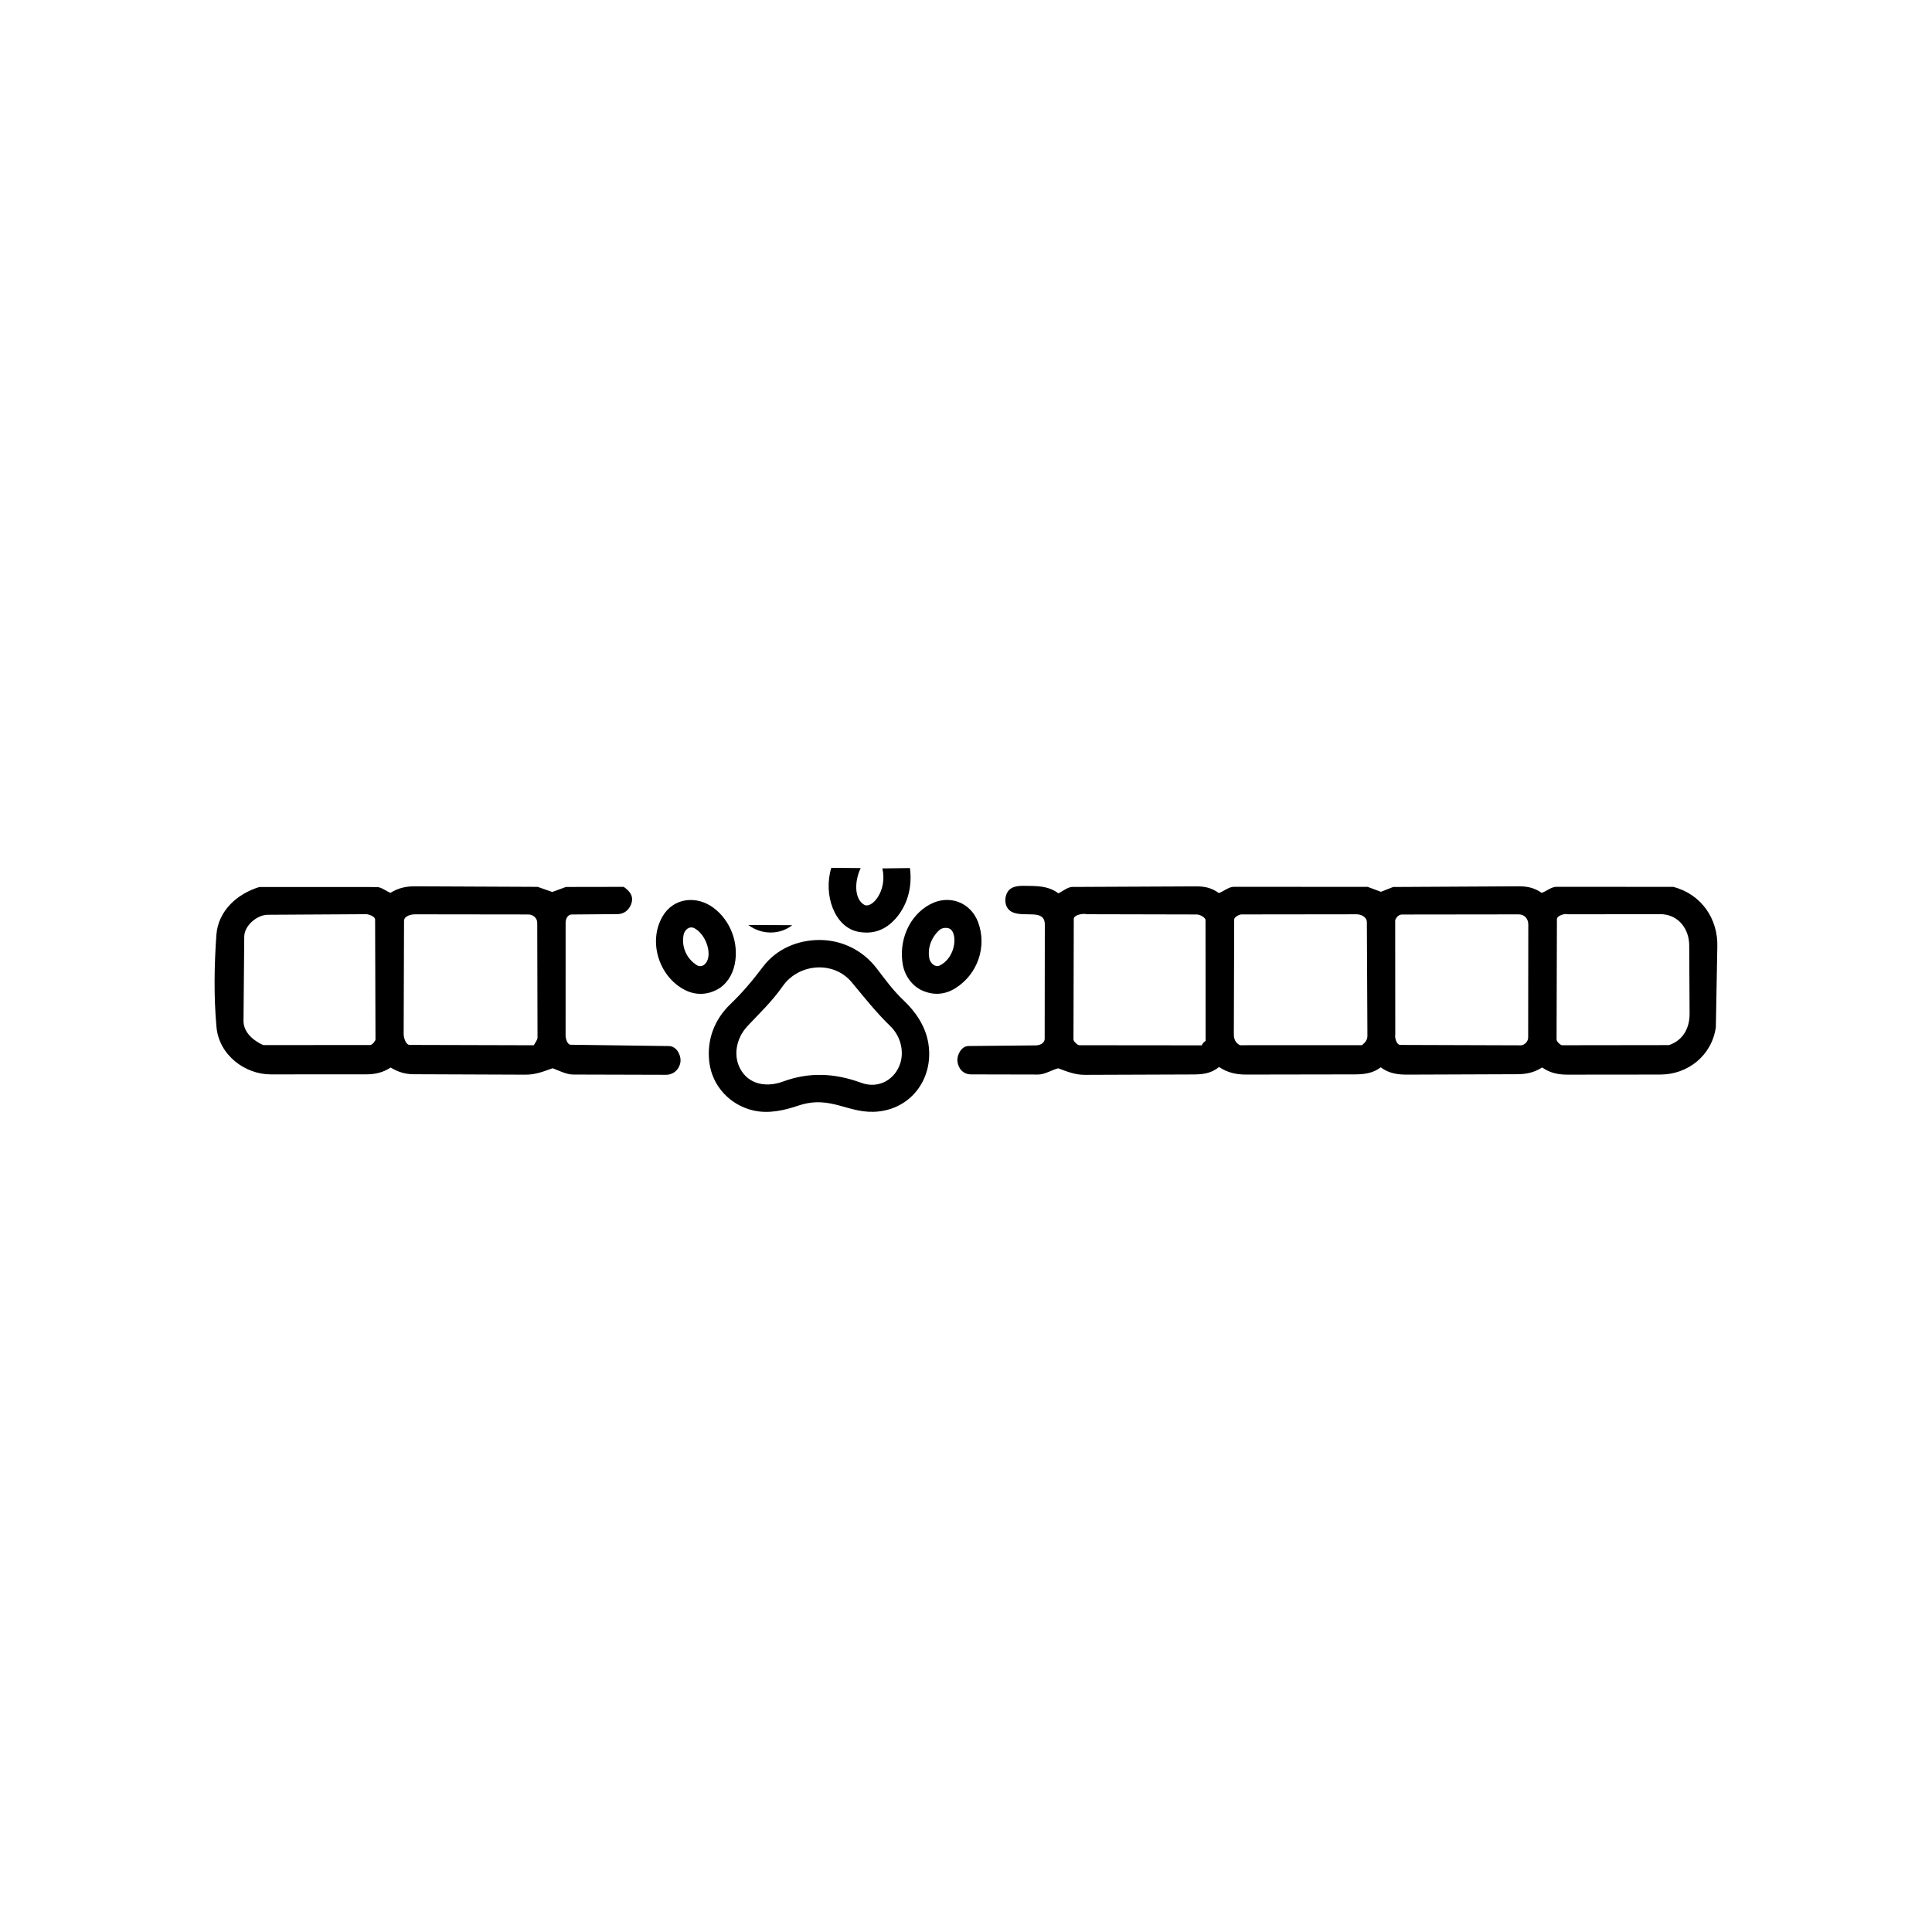
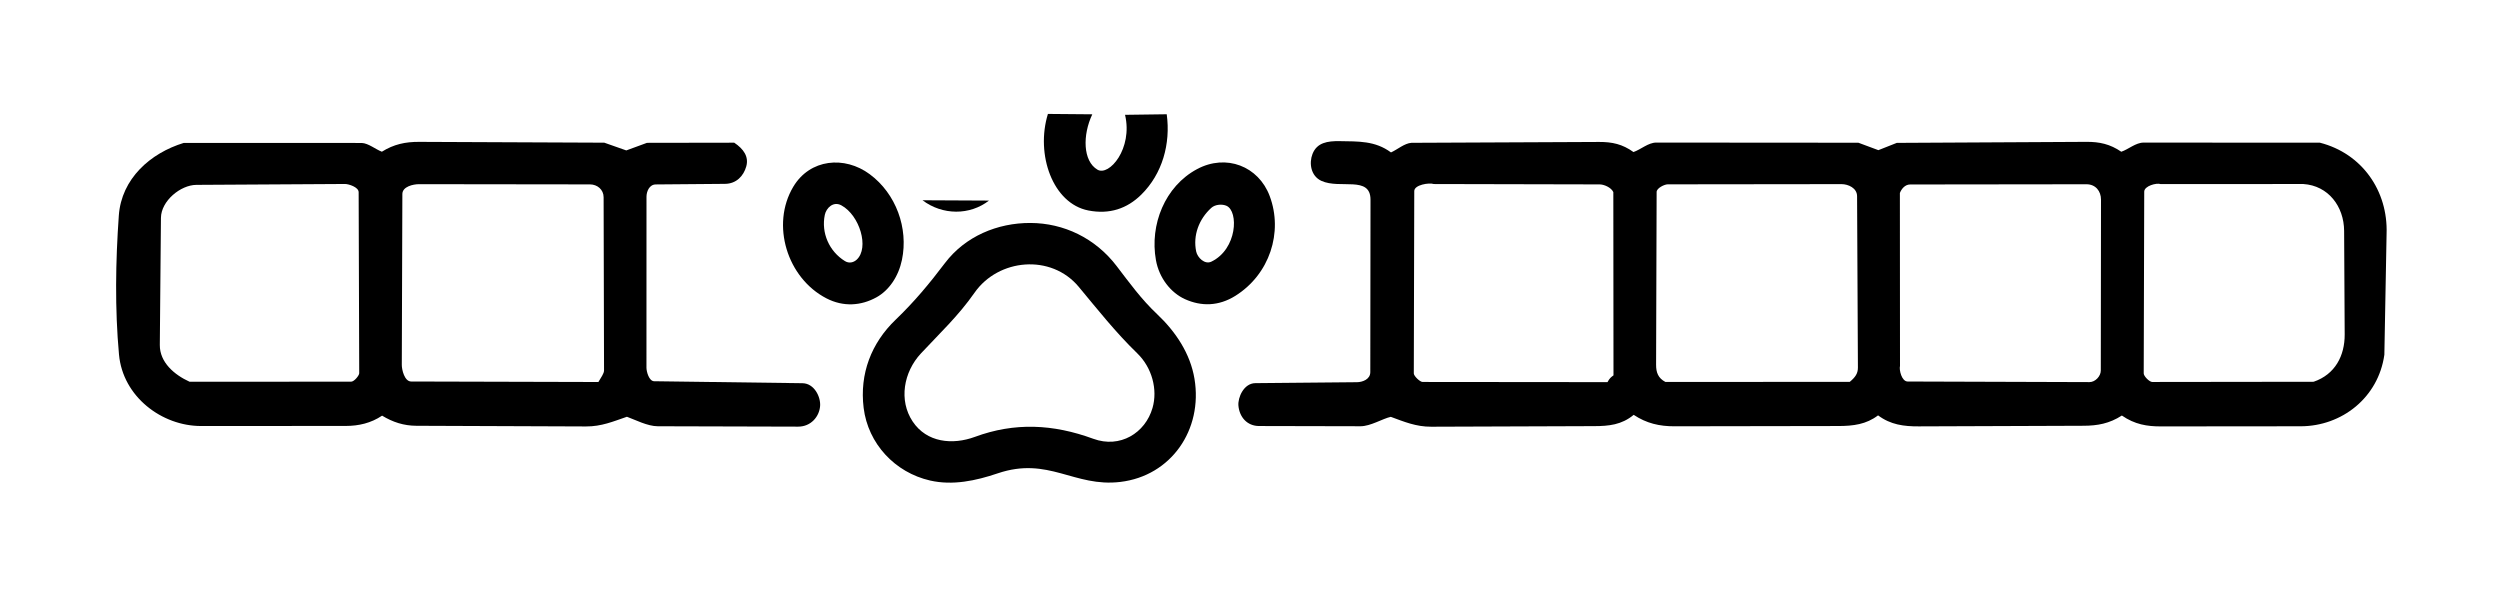
- <svg xmlns="http://www.w3.org/2000/svg" viewBox="0 0 1024 1024" fill="none" aria-hidden="true">
+ <svg xmlns="http://www.w3.org/2000/svg" viewBox="73 420 877 211" fill="none" aria-hidden="true">
  <path d="M817.35,565.767 C812.953,568.609 808.762,569.339 803.949,569.357 C803.949,569.357 746.06,569.573 746.06,569.573 C740.884,569.593 736.222,569.006 731.825,565.71 C727.681,568.869 723.124,569.438 717.941,569.447 C717.941,569.447 660.394,569.543 660.394,569.543 C655.185,569.552 650.614,568.535 646.097,565.524 C641.874,569.058 637.264,569.469 632.321,569.486 C632.321,569.486 575.068,569.693 575.068,569.693 C569.721,569.712 565.606,567.953 560.887,566.226 C557.983,566.866 553.783,569.535 550.275,569.527 C550.275,569.527 514.672,569.448 514.672,569.448 C510.495,569.439 507.79,566.317 507.436,562.296 C507.188,559.477 509.303,554.447 513.371,554.409 C513.371,554.409 549.042,554.075 549.042,554.075 C550.912,554.057 553.699,553.105 553.702,550.544 C553.702,550.544 553.773,490.056 553.773,490.056 C553.783,481.518 543.081,486.437 536.562,483.455 C532.8,481.734 532.16,477.211 533.432,473.991 C535,470.02 538.69,469.435 543.008,469.512 C549.464,469.627 555.391,469.342 560.962,473.474 C563.318,472.394 565.655,470.287 568.13,470.1 C568.13,470.1 633.946,469.797 633.946,469.797 C638.511,469.776 642.158,470.547 646.021,473.34 C648.596,472.458 651.214,470.013 654.02,470.016 C654.02,470.016 724.926,470.07 724.926,470.07 C724.926,470.07 731.933,472.676 731.933,472.676 C731.933,472.676 738.392,470.123 738.392,470.123 C738.392,470.123 804.941,469.762 804.941,469.762 C809.478,469.737 813.23,470.539 817.144,473.231 C819.617,472.418 822.209,470.02 824.986,470.022 C824.986,470.022 886.825,470.057 886.825,470.057 C901.605,473.838 910.736,486.945 910.215,502.005 C910.215,502.005 909.433,544.446 909.433,544.446 C907.325,559.461 894.552,569.524 880.064,569.538 C880.064,569.538 831.011,569.585 831.011,569.585 C826.254,569.59 821.885,568.917 817.35,565.767 Z M636.911,554.054 C637.651,552.658 638.214,552.253 639.012,551.677 C639.012,551.677 638.955,487.385 638.955,487.385 C638.23,485.765 635.589,484.613 633.994,484.688 C633.994,484.688 575.969,484.558 575.969,484.558 C574.359,483.999 569.129,484.821 569.124,487.03 C569.124,487.03 568.961,550.989 568.961,550.989 C568.959,551.92 571.122,553.991 572.04,553.992 C572.04,553.992 636.911,554.054 636.911,554.054 Z M721.897,553.957 C723.878,552.31 724.765,550.977 724.755,548.96 C724.755,548.96 724.463,488.809 724.463,488.809 C724.45,485.975 721.384,484.589 718.986,484.592 C718.986,484.592 658.026,484.665 658.026,484.665 C656.884,484.667 654.15,485.987 654.146,487.342 C654.146,487.342 653.958,547.954 653.958,547.954 C653.95,550.642 654.658,552.64 657.217,553.985 C657.217,553.985 721.897,553.957 721.897,553.957 Z M805.998,554.043 C808.003,554.05 809.958,551.984 809.96,549.99 C809.96,549.99 810.031,490.024 810.031,490.024 C810.035,487.084 808.162,484.634 804.923,484.638 C804.923,484.638 743.061,484.715 743.061,484.715 C741.246,484.717 739.995,486.333 739.479,487.708 C739.479,487.708 739.52,548.37 739.52,548.37 C739.152,549.744 740.106,553.829 742.206,553.836 C742.206,553.836 805.998,554.043 805.998,554.043 Z M884.611,553.924 C892.179,551.352 895.556,544.752 895.516,537.32 C895.516,537.32 895.319,501.013 895.319,501.013 C895.272,492.442 889.796,485.122 881.003,484.552 C881.003,484.552 830.973,484.582 830.973,484.582 C829.547,484.052 825.202,485.214 825.196,487.237 C825.196,487.237 825.014,550.977 825.014,550.977 C825.011,551.987 827.029,553.998 828.001,553.997 C828.001,553.997 884.611,553.924 884.611,553.924 Z " fill="#000" fill-rule="evenodd" />
  <path d="M302.476,553.737 C302.476,553.737 354.507,554.431 354.507,554.431 C358.642,554.487 360.928,559.214 360.696,562.403 C360.423,566.17 357.456,569.678 352.981,569.666 C352.981,569.666 303.71,569.53 303.71,569.53 C300.155,569.52 295.807,567.248 292.925,566.198 C288.089,567.854 284.011,569.62 278.576,569.598 C278.576,569.598 219.066,569.366 219.066,569.366 C214.617,569.348 210.77,568.079 207.038,565.811 C203.119,568.443 198.796,569.417 194.33,569.419 C194.33,569.419 143.509,569.446 143.509,569.446 C129.835,569.453 116.098,559.213 114.742,544.37 C113.28,528.376 113.543,511.625 114.682,495.609 C115.601,482.682 125.753,473.711 137.459,470.133 C137.459,470.133 199.907,470.154 199.907,470.154 C202.222,470.241 204.807,472.42 206.962,473.221 C211.183,470.589 215.196,469.746 220.05,469.767 C220.05,469.767 284.987,470.054 284.987,470.054 C284.987,470.054 292.703,472.769 292.703,472.769 C292.703,472.769 299.961,470.107 299.961,470.107 C299.961,470.107 330.566,470.056 330.566,470.056 C333.9,472.278 335.728,475.003 334.795,478.356 C333.848,481.761 331.284,484.463 327.33,484.496 C327.33,484.496 303.038,484.702 303.038,484.702 C300.798,484.721 299.789,487.15 299.789,489.021 C299.789,489.021 299.777,549.002 299.777,549.002 C299.777,550.336 300.654,553.713 302.476,553.737 Z M196.162,553.894 C197.285,553.893 199.016,551.676 199.014,550.94 C199.014,550.94 198.814,487.423 198.814,487.423 C198.809,485.613 195.248,484.534 194.035,484.541 C194.035,484.541 141.886,484.851 141.886,484.851 C136.342,484.884 129.511,490.48 129.458,496.436 C129.458,496.436 129.064,541.01 129.064,541.01 C129.01,547.114 134.181,551.502 139.492,553.909 C139.492,553.909 196.162,553.894 196.162,553.894 Z M282.919,554.009 C283.853,552.371 284.898,551.054 284.895,549.935 C284.895,549.935 284.748,489.181 284.748,489.181 C284.742,486.476 282.497,484.689 279.972,484.685 C279.972,484.685 220.012,484.609 220.012,484.609 C217.954,484.606 214.159,485.445 214.15,488.062 C214.15,488.062 213.95,548.006 213.95,548.006 C213.944,549.665 214.891,553.825 217.225,553.831 C217.225,553.831 282.919,554.009 282.919,554.009 Z " fill="#000" fill-rule="evenodd" />
  <path d="M466.021,589.06 C449.755,591.005 440.83,580.015 423.002,586.047 C415.276,588.662 407.216,590.373 399.313,588.577 C386.93,585.763 377.507,575.614 375.967,563.092 C374.494,551.115 378.661,540.336 387.196,532.148 C393.676,525.932 399.046,519.486 404.444,512.341 C411.597,502.874 422.915,498.185 434.444,498.216 C446.17,498.248 457.223,503.545 464.675,513.279 C469.23,519.228 473.34,524.943 478.874,530.163 C485.433,536.35 490.546,544.013 492.022,552.868 C495.002,570.75 483.846,586.929 466.021,589.06 Z M456.543,573.931 C465.881,577.358 474.762,571.938 477.307,563.102 C479.159,556.67 477.157,548.998 471.96,543.954 C464.264,536.485 458.15,528.697 451.413,520.608 C441.743,508.996 423.25,510.676 414.85,522.705 C409.176,530.829 402.739,536.823 396.068,543.979 C389.964,550.527 388.228,560.461 393.161,567.86 C398.118,575.295 407.176,576.139 415.013,573.248 C428.904,568.123 442.379,568.734 456.543,573.931 Z " fill="#000" fill-rule="evenodd" />
  <path d="M389.405,511.156 C388.187,517.002 384.871,521.857 380.475,524.29 C375.095,527.267 368.906,527.751 362.91,524.657 C349.139,517.551 343.334,498.833 351.281,485.516 C357.14,475.697 369.292,474.593 378.095,481.108 C387.349,487.956 391.717,500.053 389.405,511.156 Z M368.146,492.031 C365.325,490.501 362.844,492.961 362.342,495.377 C361.033,501.684 363.862,508.174 369.4,511.589 C370.853,512.485 372.435,512.103 373.535,511.085 C378.002,506.954 374.604,495.536 368.146,492.031 Z " fill="#000" fill-rule="evenodd" />
  <path d="M506.351,523.788 C500.544,527.419 494.447,527.551 488.688,524.942 C483.731,522.696 479.633,517.556 478.503,511.264 C476.27,498.825 481.661,485.356 492.925,479.327 C503.127,473.866 514.483,478.3 518.406,488.764 C523.178,501.495 518.38,516.266 506.351,523.788 Z M497.949,511.787 C507.053,507.396 507.559,494.105 503.253,492.193 C501.795,491.546 499.332,491.639 497.909,492.932 C493.585,496.861 491.438,502.585 492.62,508.223 C493.067,510.356 495.619,512.91 497.949,511.787 Z " fill="#000" fill-rule="evenodd" />
  <path d="M467.667,460.279 C467.667,460.279 482.287,460.082 482.287,460.082 C483.703,470.455 480.753,480.992 473.35,488.288 C468.376,493.19 462.225,495.284 454.798,493.835 C442.29,491.396 436.236,474.196 440.607,459.965 C440.607,459.965 456.181,460.1 456.181,460.1 C452.733,467.349 452.842,476.5 458.001,479.526 C462.063,481.908 470.462,472.193 467.667,460.279 Z " fill="#000" fill-rule="evenodd" />
  <path d="M419.933,490.366 C413.251,495.56 403.673,495.579 396.61,490.249 C396.61,490.249 419.933,490.366 419.933,490.366 Z " fill="#000" fill-rule="evenodd" />
</svg>
